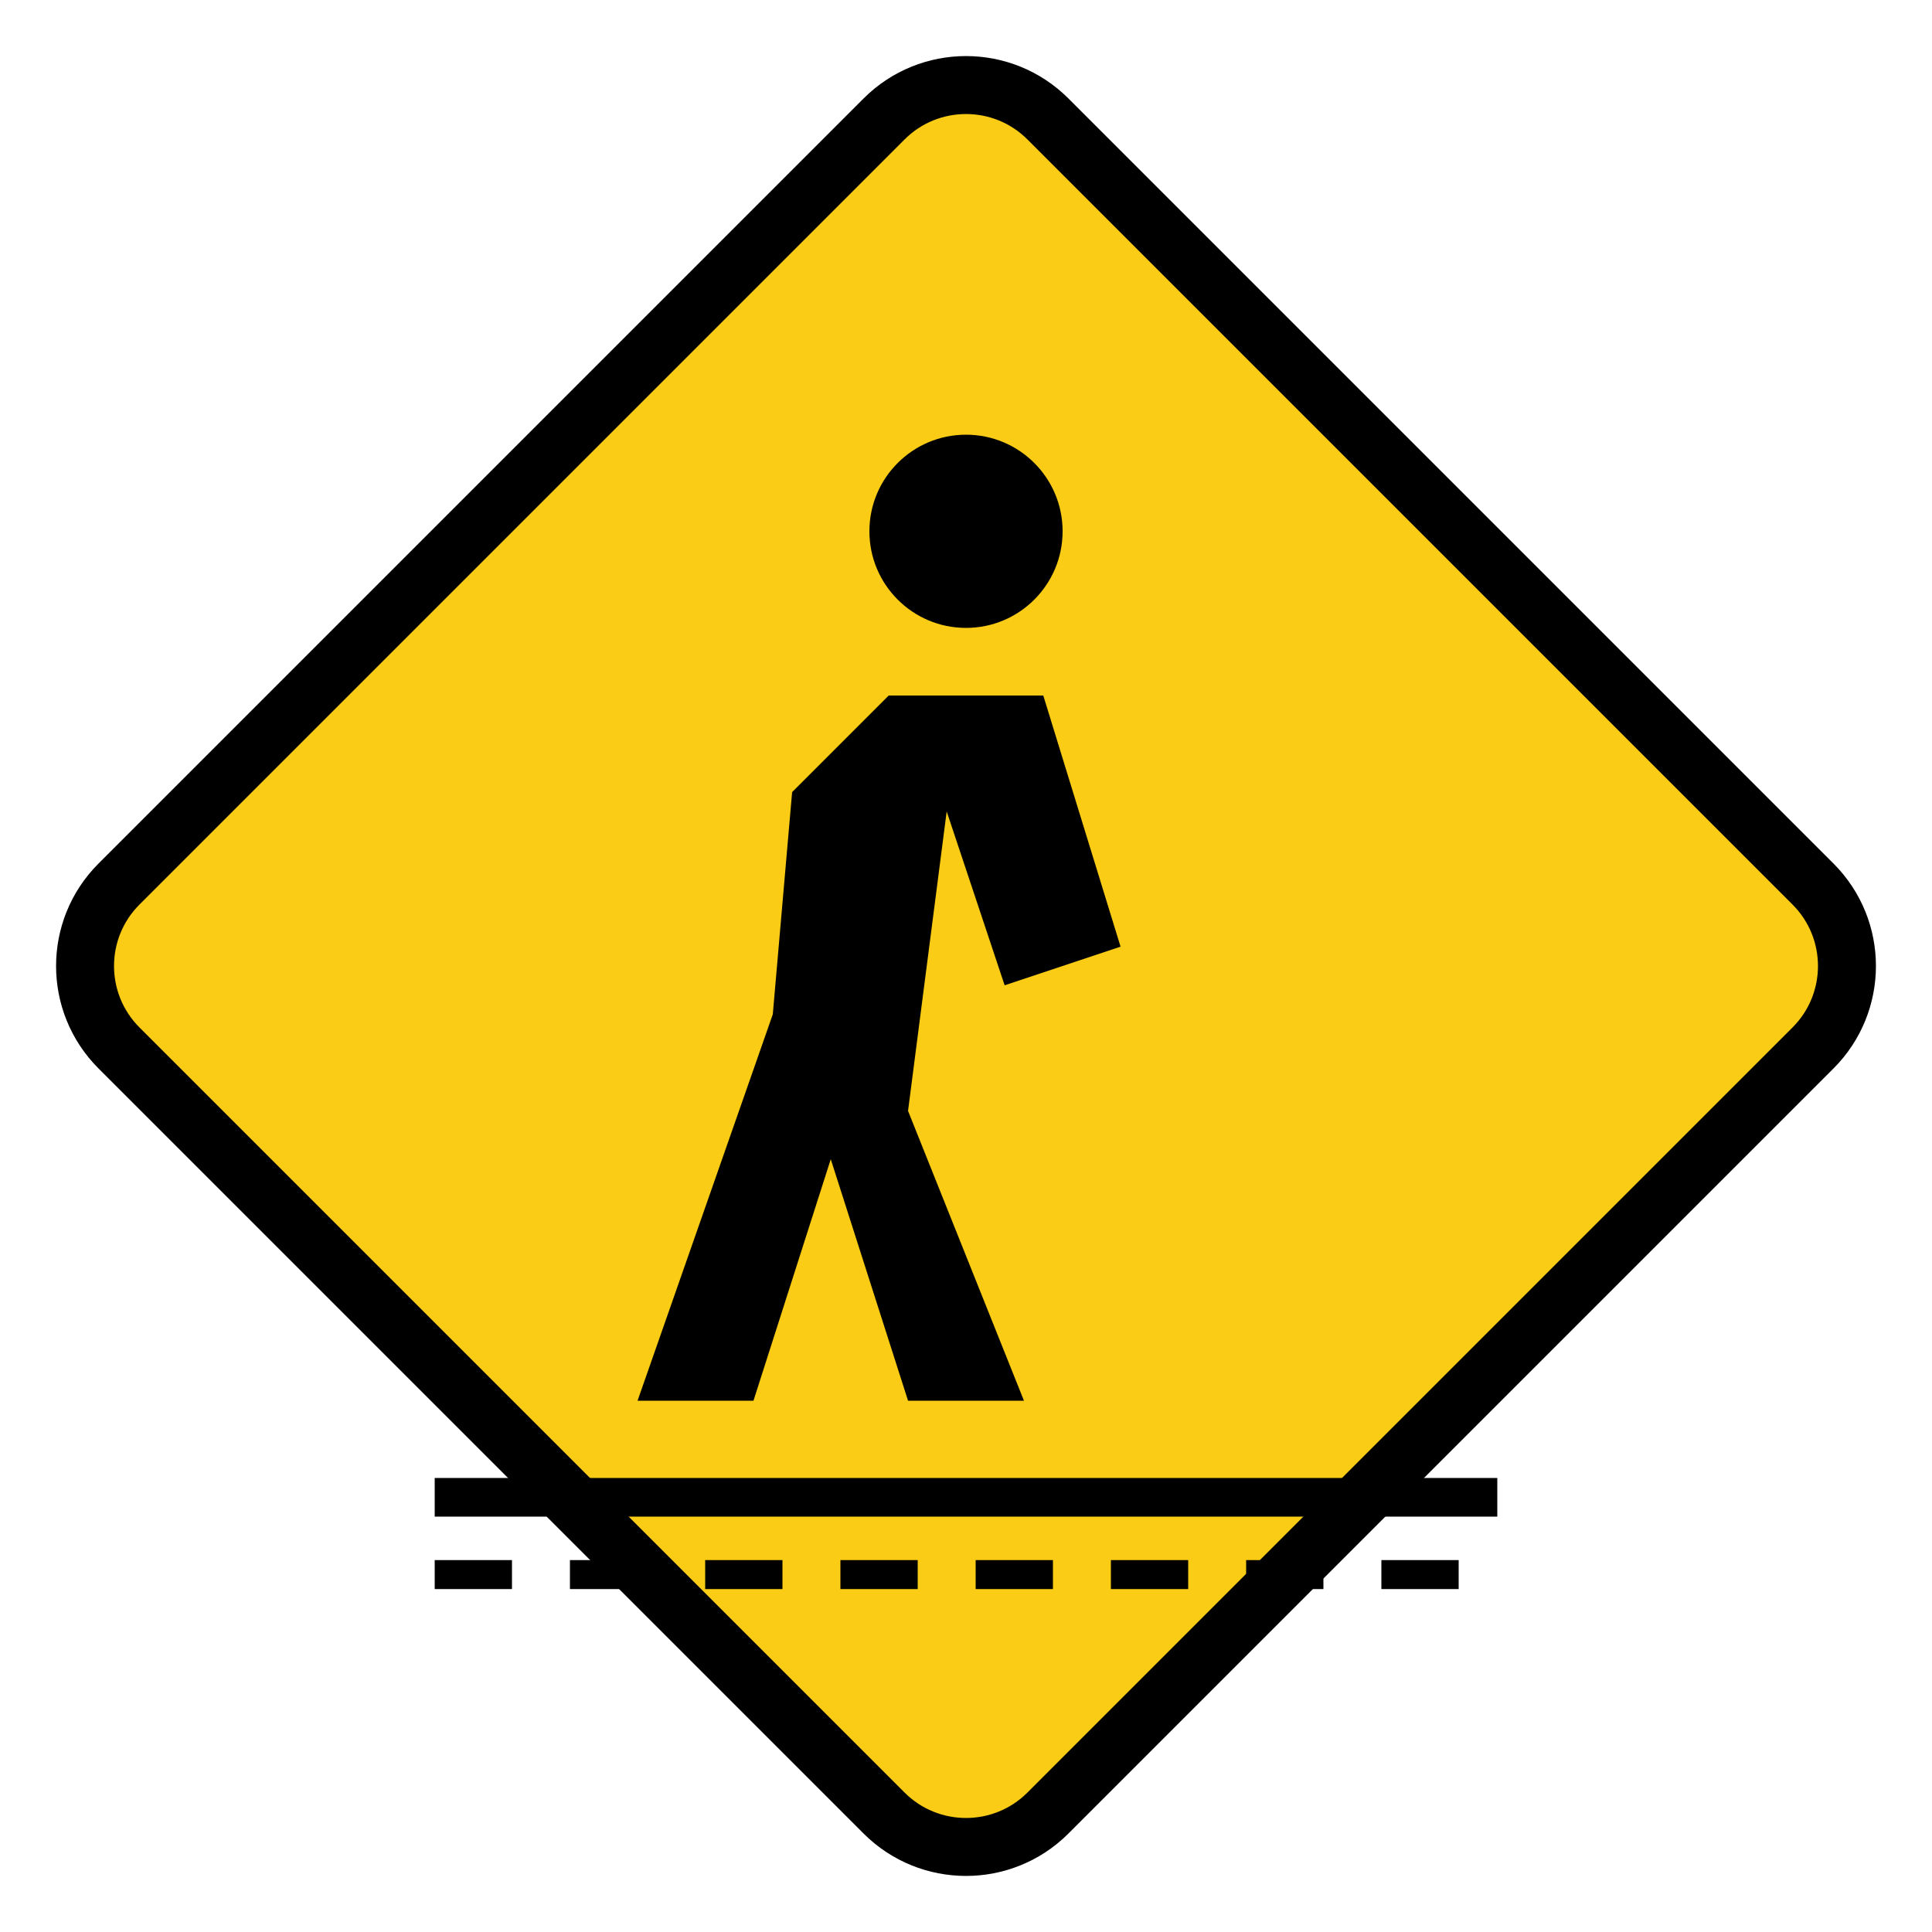
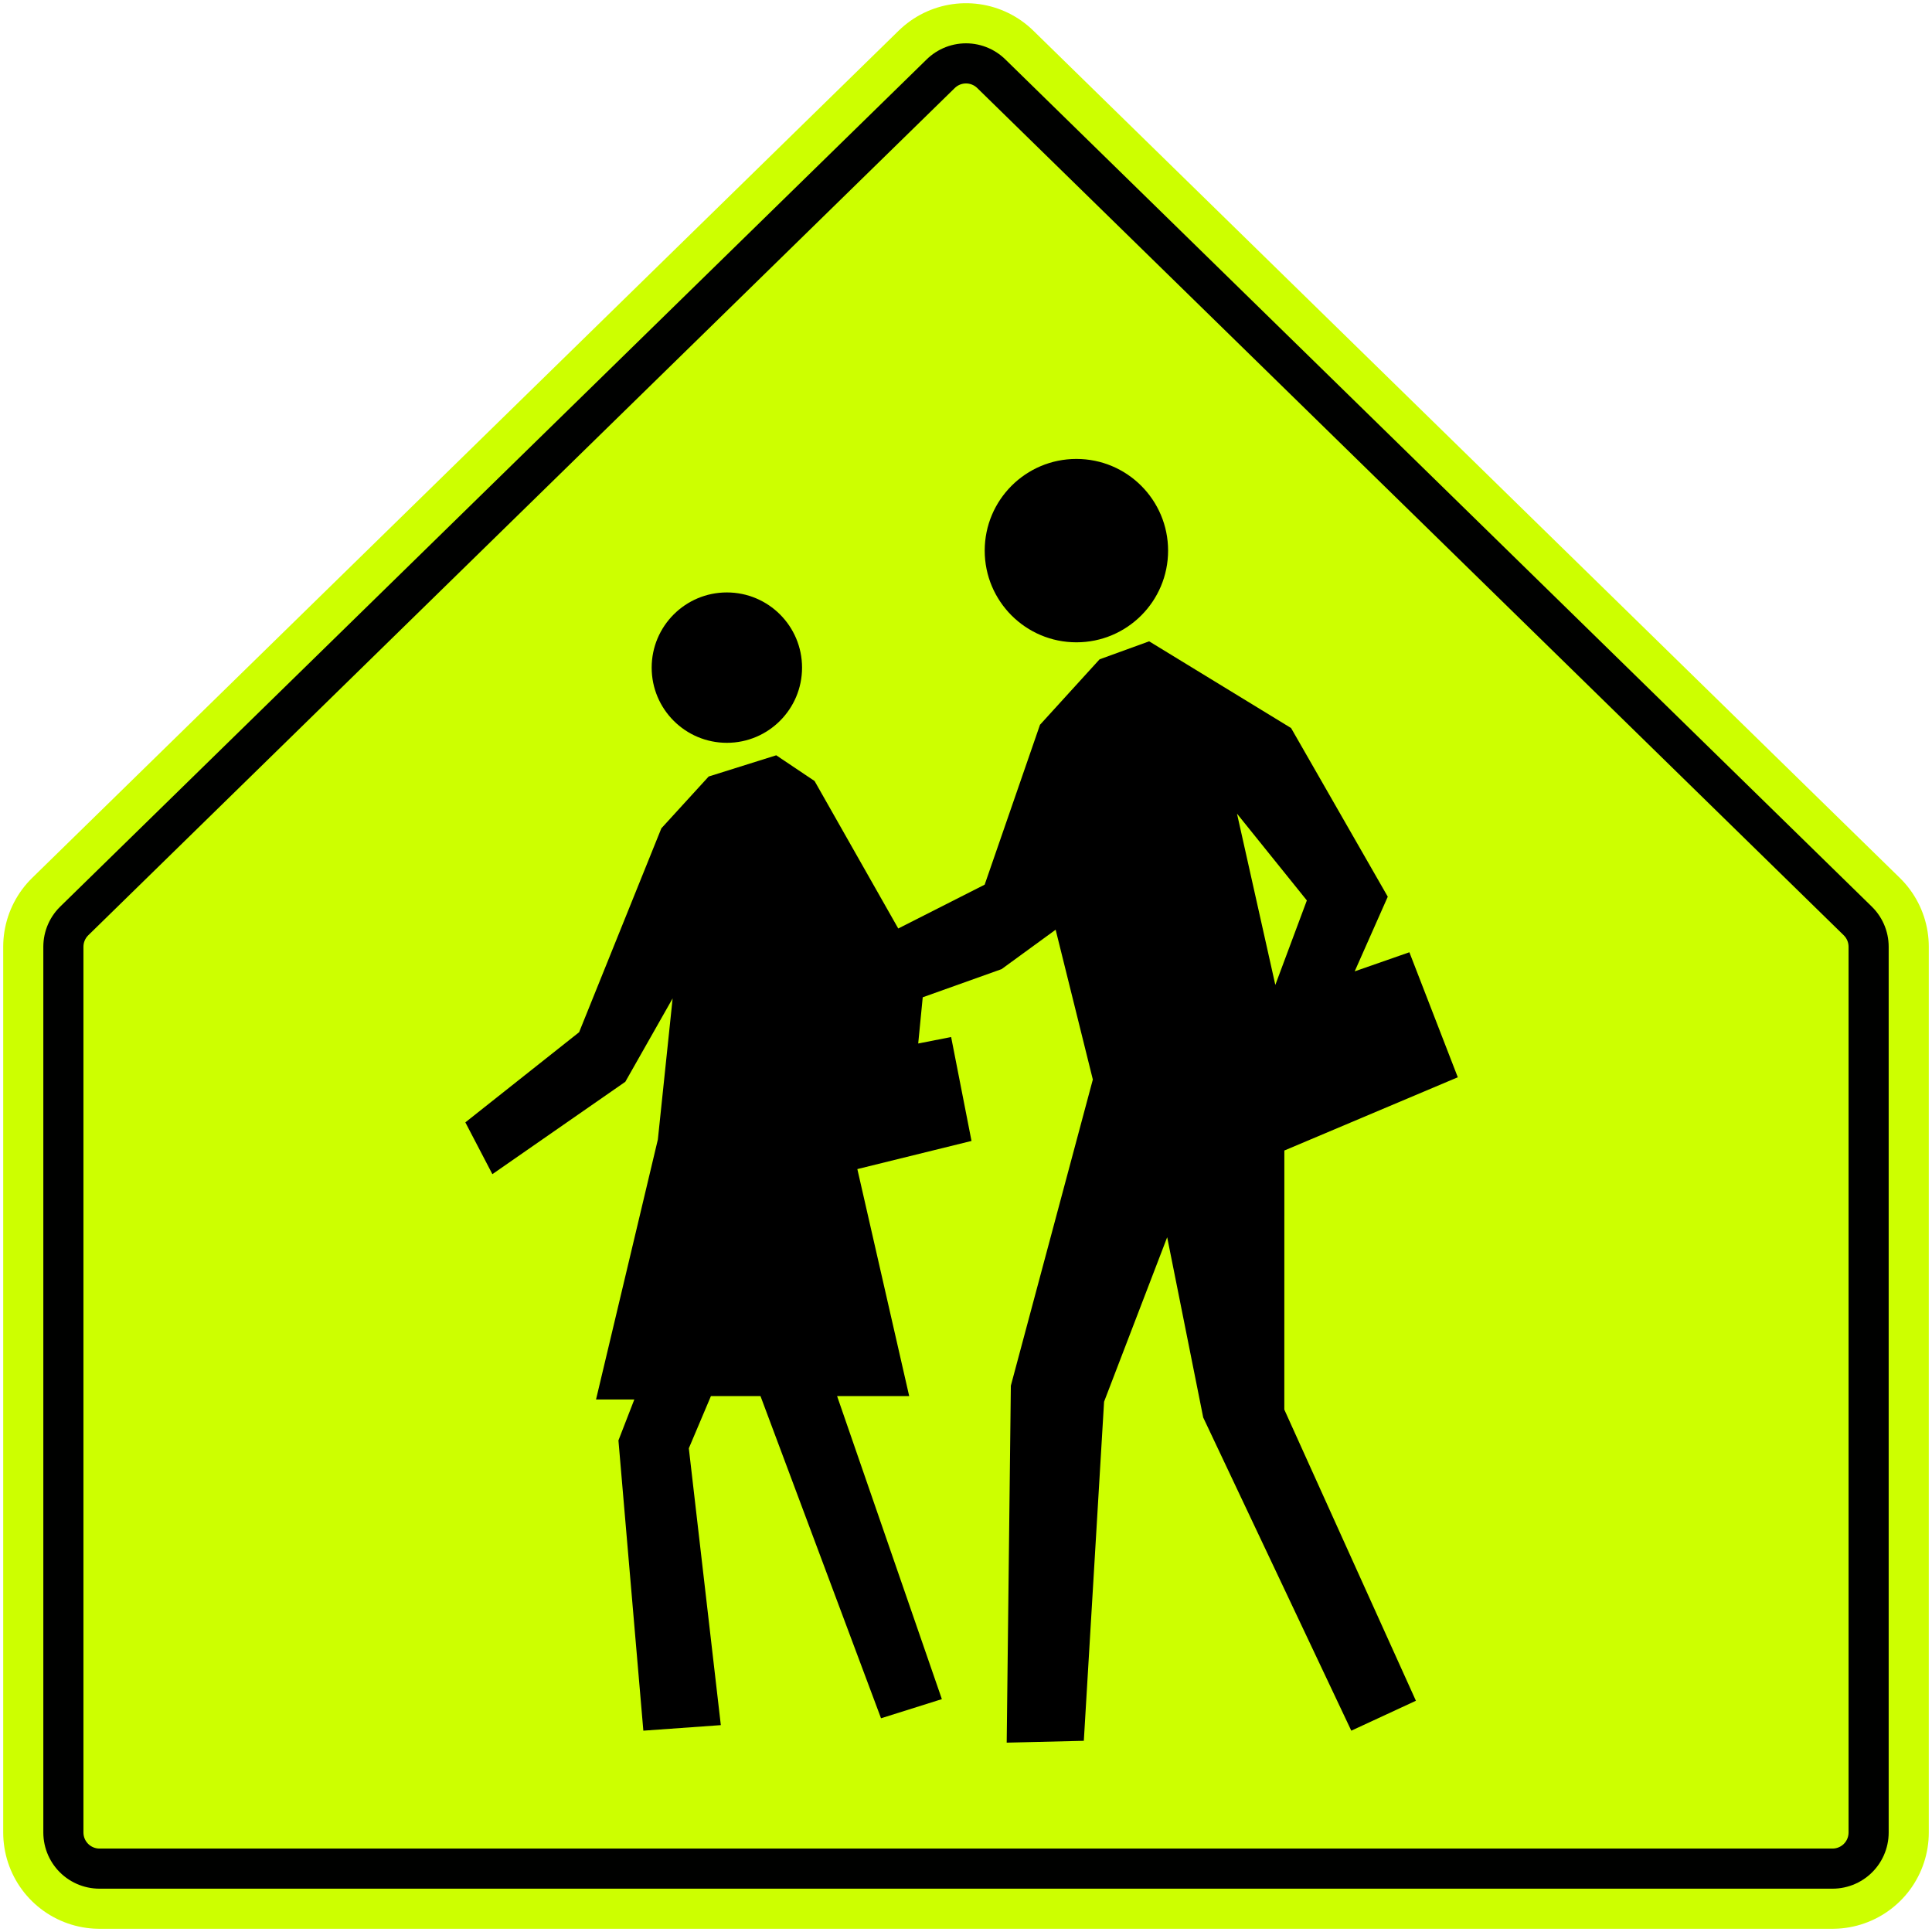
- <svg xmlns="http://www.w3.org/2000/svg" viewBox="0 0 200 200" width="100%" height="100%">
-   <g transform="translate(100, 100) rotate(45)">
-     <rect x="-68" y="-68" width="136" height="136" rx="12" fill="#FACC15" stroke="#000000" stroke-width="6" />
+ <svg xmlns="http://www.w3.org/2000/svg" width="602mm" height="602mm" viewBox="0 0 602 602" version="1.1" id="svg30">
+   <defs id="defs24" />
+   <g id="layer1" transform="translate(0,305)">
+     <path style="opacity:1;fill:none;fill-opacity:1;fill-rule:nonzero;stroke:#cdff00;stroke-width:60;stroke-linecap:round;stroke-linejoin:round;stroke-miterlimit:4;stroke-dasharray:none;stroke-opacity:1" d="M 31,-10 301,-274.001 571,-10 V 266 H 31 Z" id="rect1682" />
+     <path id="path1705" d="M 31,-10 301,-274.001 571,-10 V 266 H 31 Z" style="opacity:1;fill:none;fill-opacity:1;fill-rule:nonzero;stroke:#000100;stroke-width:35;stroke-linecap:round;stroke-linejoin:round;stroke-miterlimit:4;stroke-dasharray:none;stroke-opacity:1" />
+     <path style="opacity:1;fill:#cdff00;fill-opacity:1;fill-rule:nonzero;stroke:#cdff00;stroke-width:10;stroke-linecap:round;stroke-linejoin:round;stroke-miterlimit:4;stroke-dasharray:none;stroke-opacity:1" d="m 31,-10 270,-264 270,264 V 266 H 31 Z" id="path1707" />
+     <path id="path2497" style="fill:#000000;fill-opacity:1;fill-rule:nonzero;stroke:none;stroke-width:1.9;stroke-opacity:1" d="m 241.872,-69.655 -21.051,6.61 -14.748,16.148 -25.625,63.532 L 145,44.723 l 8.424,16.138 41.421,-28.782 14.742,-25.982 -4.599,43.957 -19.269,81.015 h 11.933 l -4.95,12.759 7.761,90.44 24.141,-1.727 -9.969,-86.258 6.888,-16.277 h 15.439 l 37.561,100.398 18.957,-5.965 -32.649,-94.433 h 22.466 L 267.145,59.281 302.716,50.511 296.368,18.133 286.11,20.147 287.516,5.748 312.084,-3.024 328.933,-15.306 340.522,31.375 314.974,126.771 313.68,238 l 24.033,-0.577 6.31,-105.656 19.664,-51.249 11.226,56.163 46.143,97.59 20.133,-9.323 -41.003,-90.725 0.011,-80.73 54.045,-22.821 -15.088,-38.954 -17.041,5.951 10.307,-23.264 -30.126,-52.549 -44.227,-27.023 -15.447,5.609 -18.562,20.391 -17.238,49.821 -26.93,13.661 -26.075,-45.955 z" />
+     <path id="path2499" style="fill:#cdff00;fill-opacity:1;fill-rule:nonzero;stroke:none;stroke-width:1.9;stroke-opacity:1" d="m 385.442,-51.465 11.942,53.362 9.824,-26.326 z" />
+     <circle style="opacity:1;fill:#000000;fill-opacity:1;fill-rule:nonzero;stroke:none;stroke-width:5.121;stroke-linecap:round;stroke-linejoin:round;stroke-miterlimit:4;stroke-dasharray:none;stroke-opacity:1" id="path2505" cx="226.486" cy="-96.971" r="23.429" />
+     <circle r="28.571" cy="-133.429" cx="335.4" id="circle2516" style="opacity:1;fill:#000000;fill-opacity:1;fill-rule:nonzero;stroke:none;stroke-width:6.245;stroke-linecap:round;stroke-linejoin:round;stroke-miterlimit:4;stroke-dasharray:none;stroke-opacity:1" />
  </g>
-   <circle cx="100" cy="55" r="10" fill="#000000" />
-   <path d="M92,72 L108,72 L116,98 L104,102 L98,84 L94,115 L106,145 L94,145 L86,120 L78,145 L66,145 L80,105 L82,82 Z" fill="#000000" />
-   <line x1="45" y1="155" x2="155" y2="155" stroke="#000000" stroke-width="4" />
-   <line x1="45" y1="163" x2="155" y2="163" stroke="#000000" stroke-width="3" stroke-dasharray="8,6" />
</svg>
